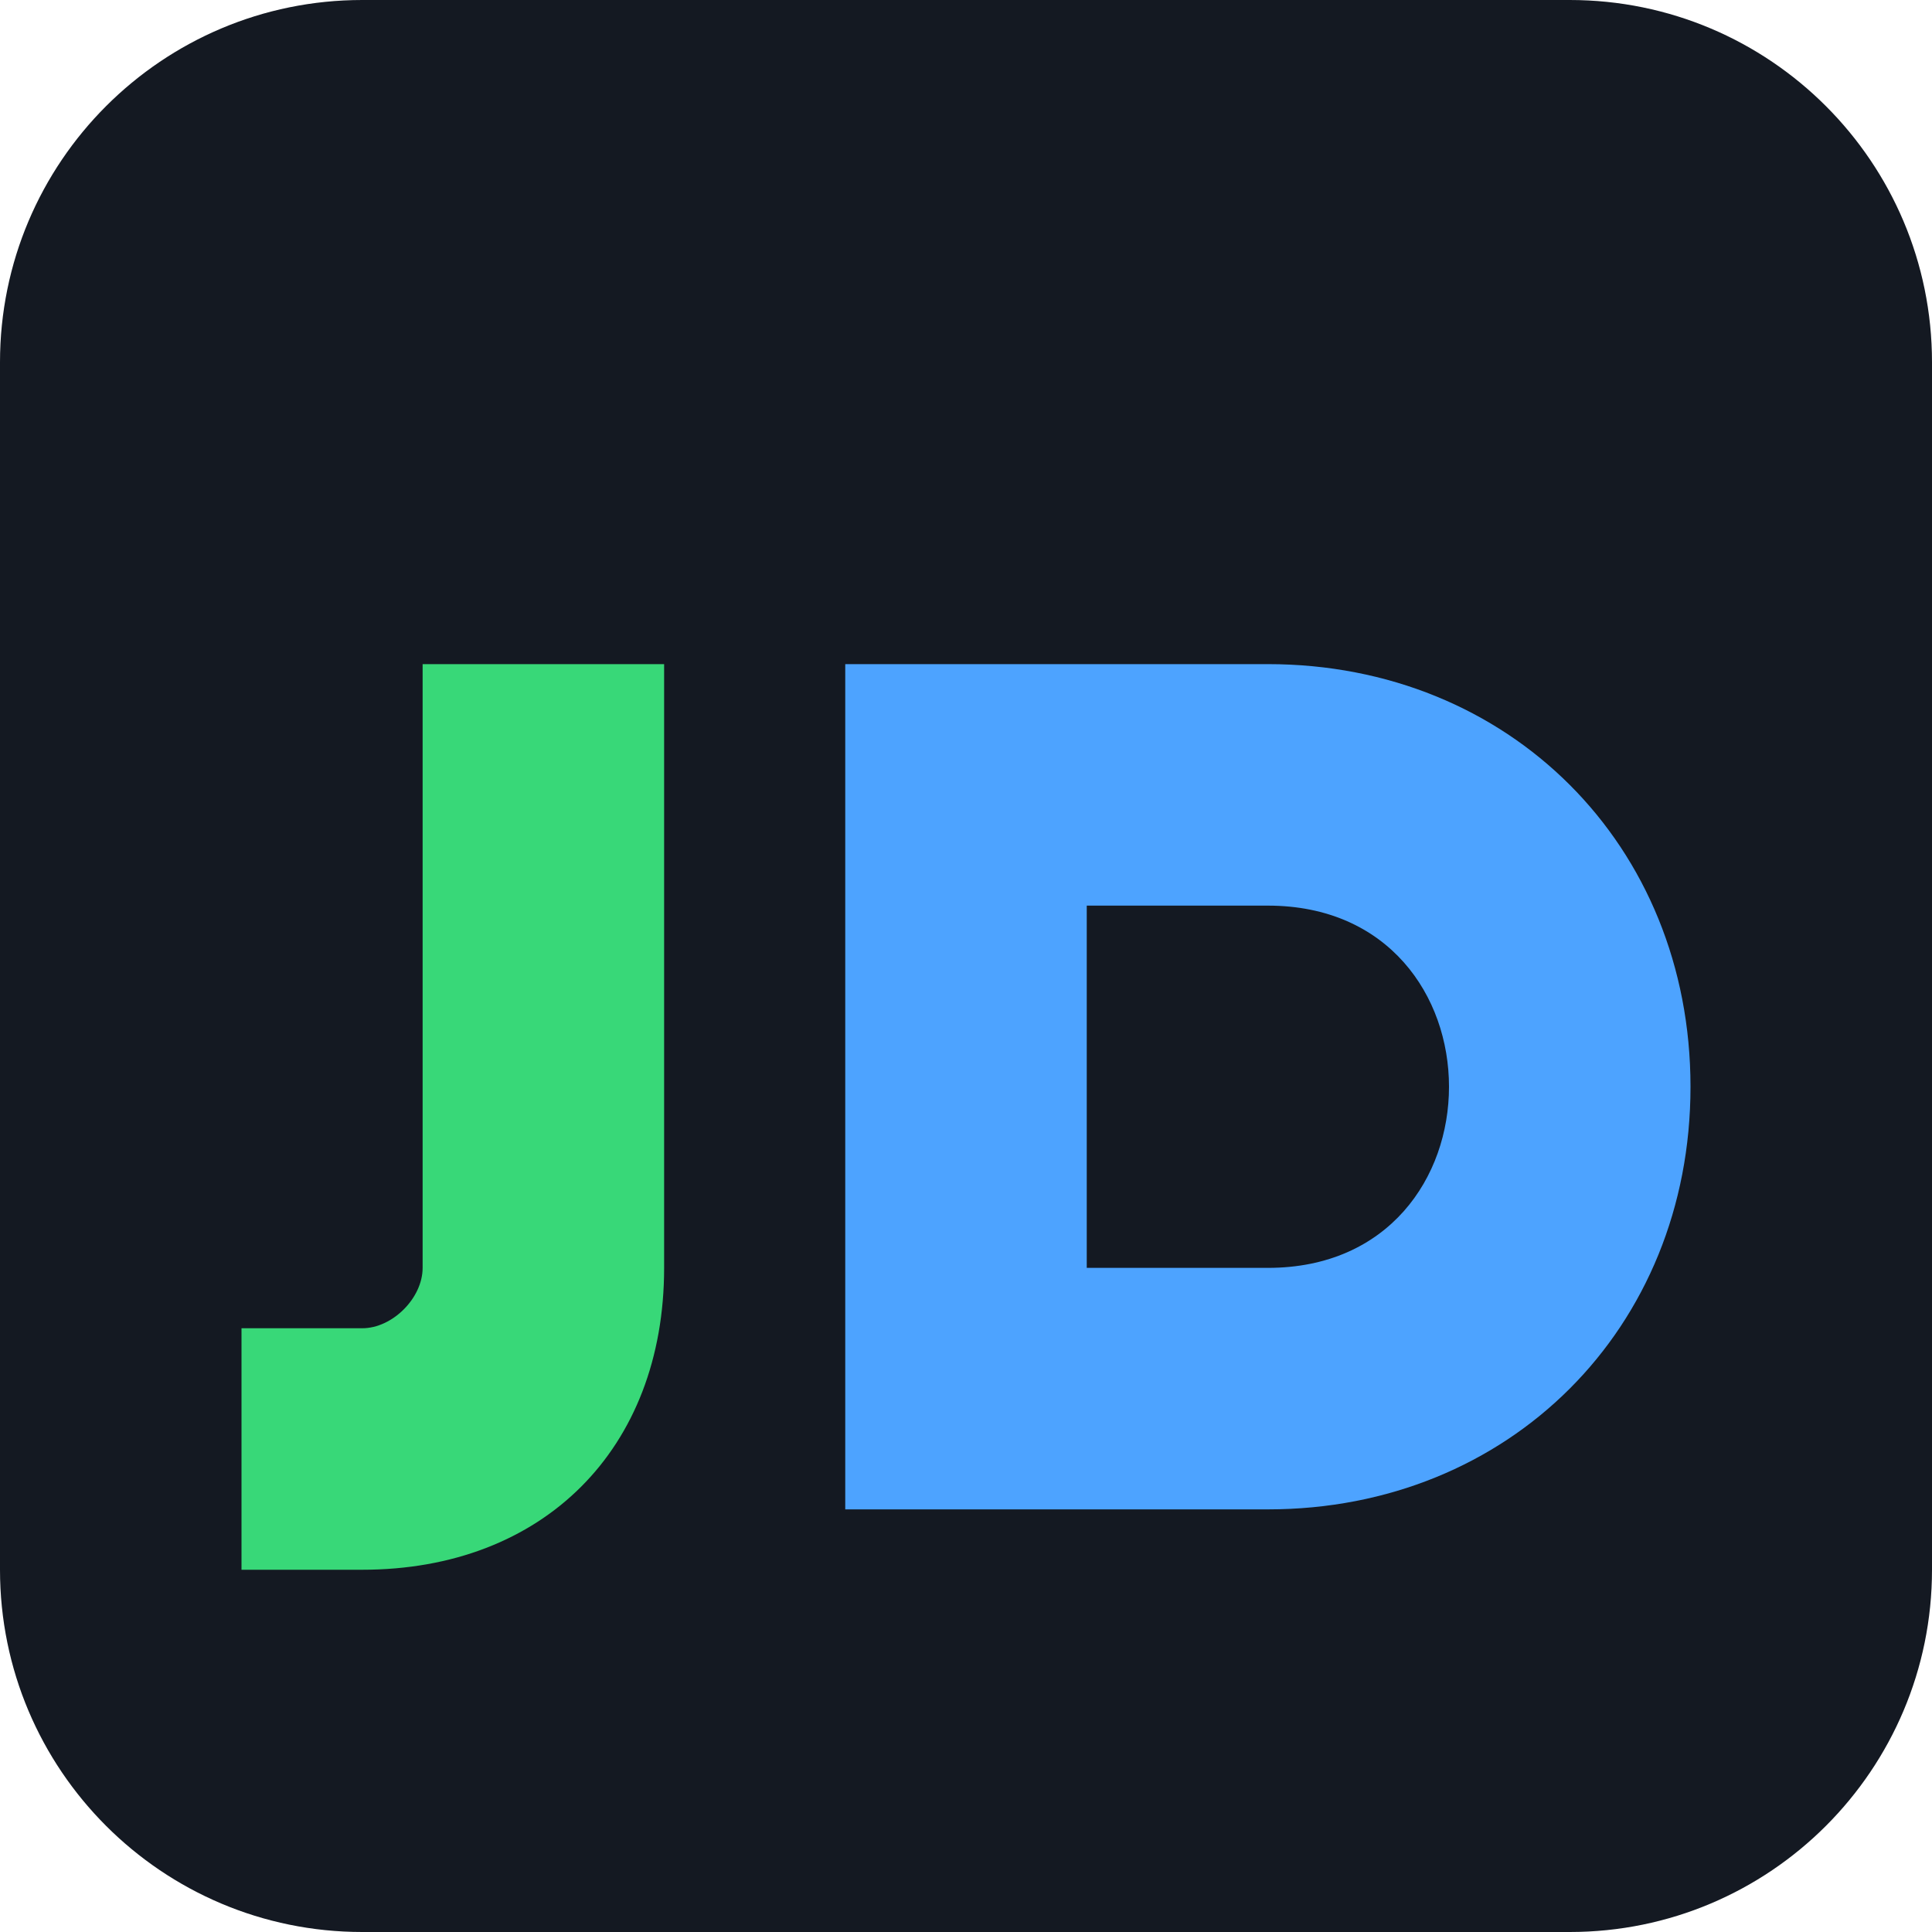
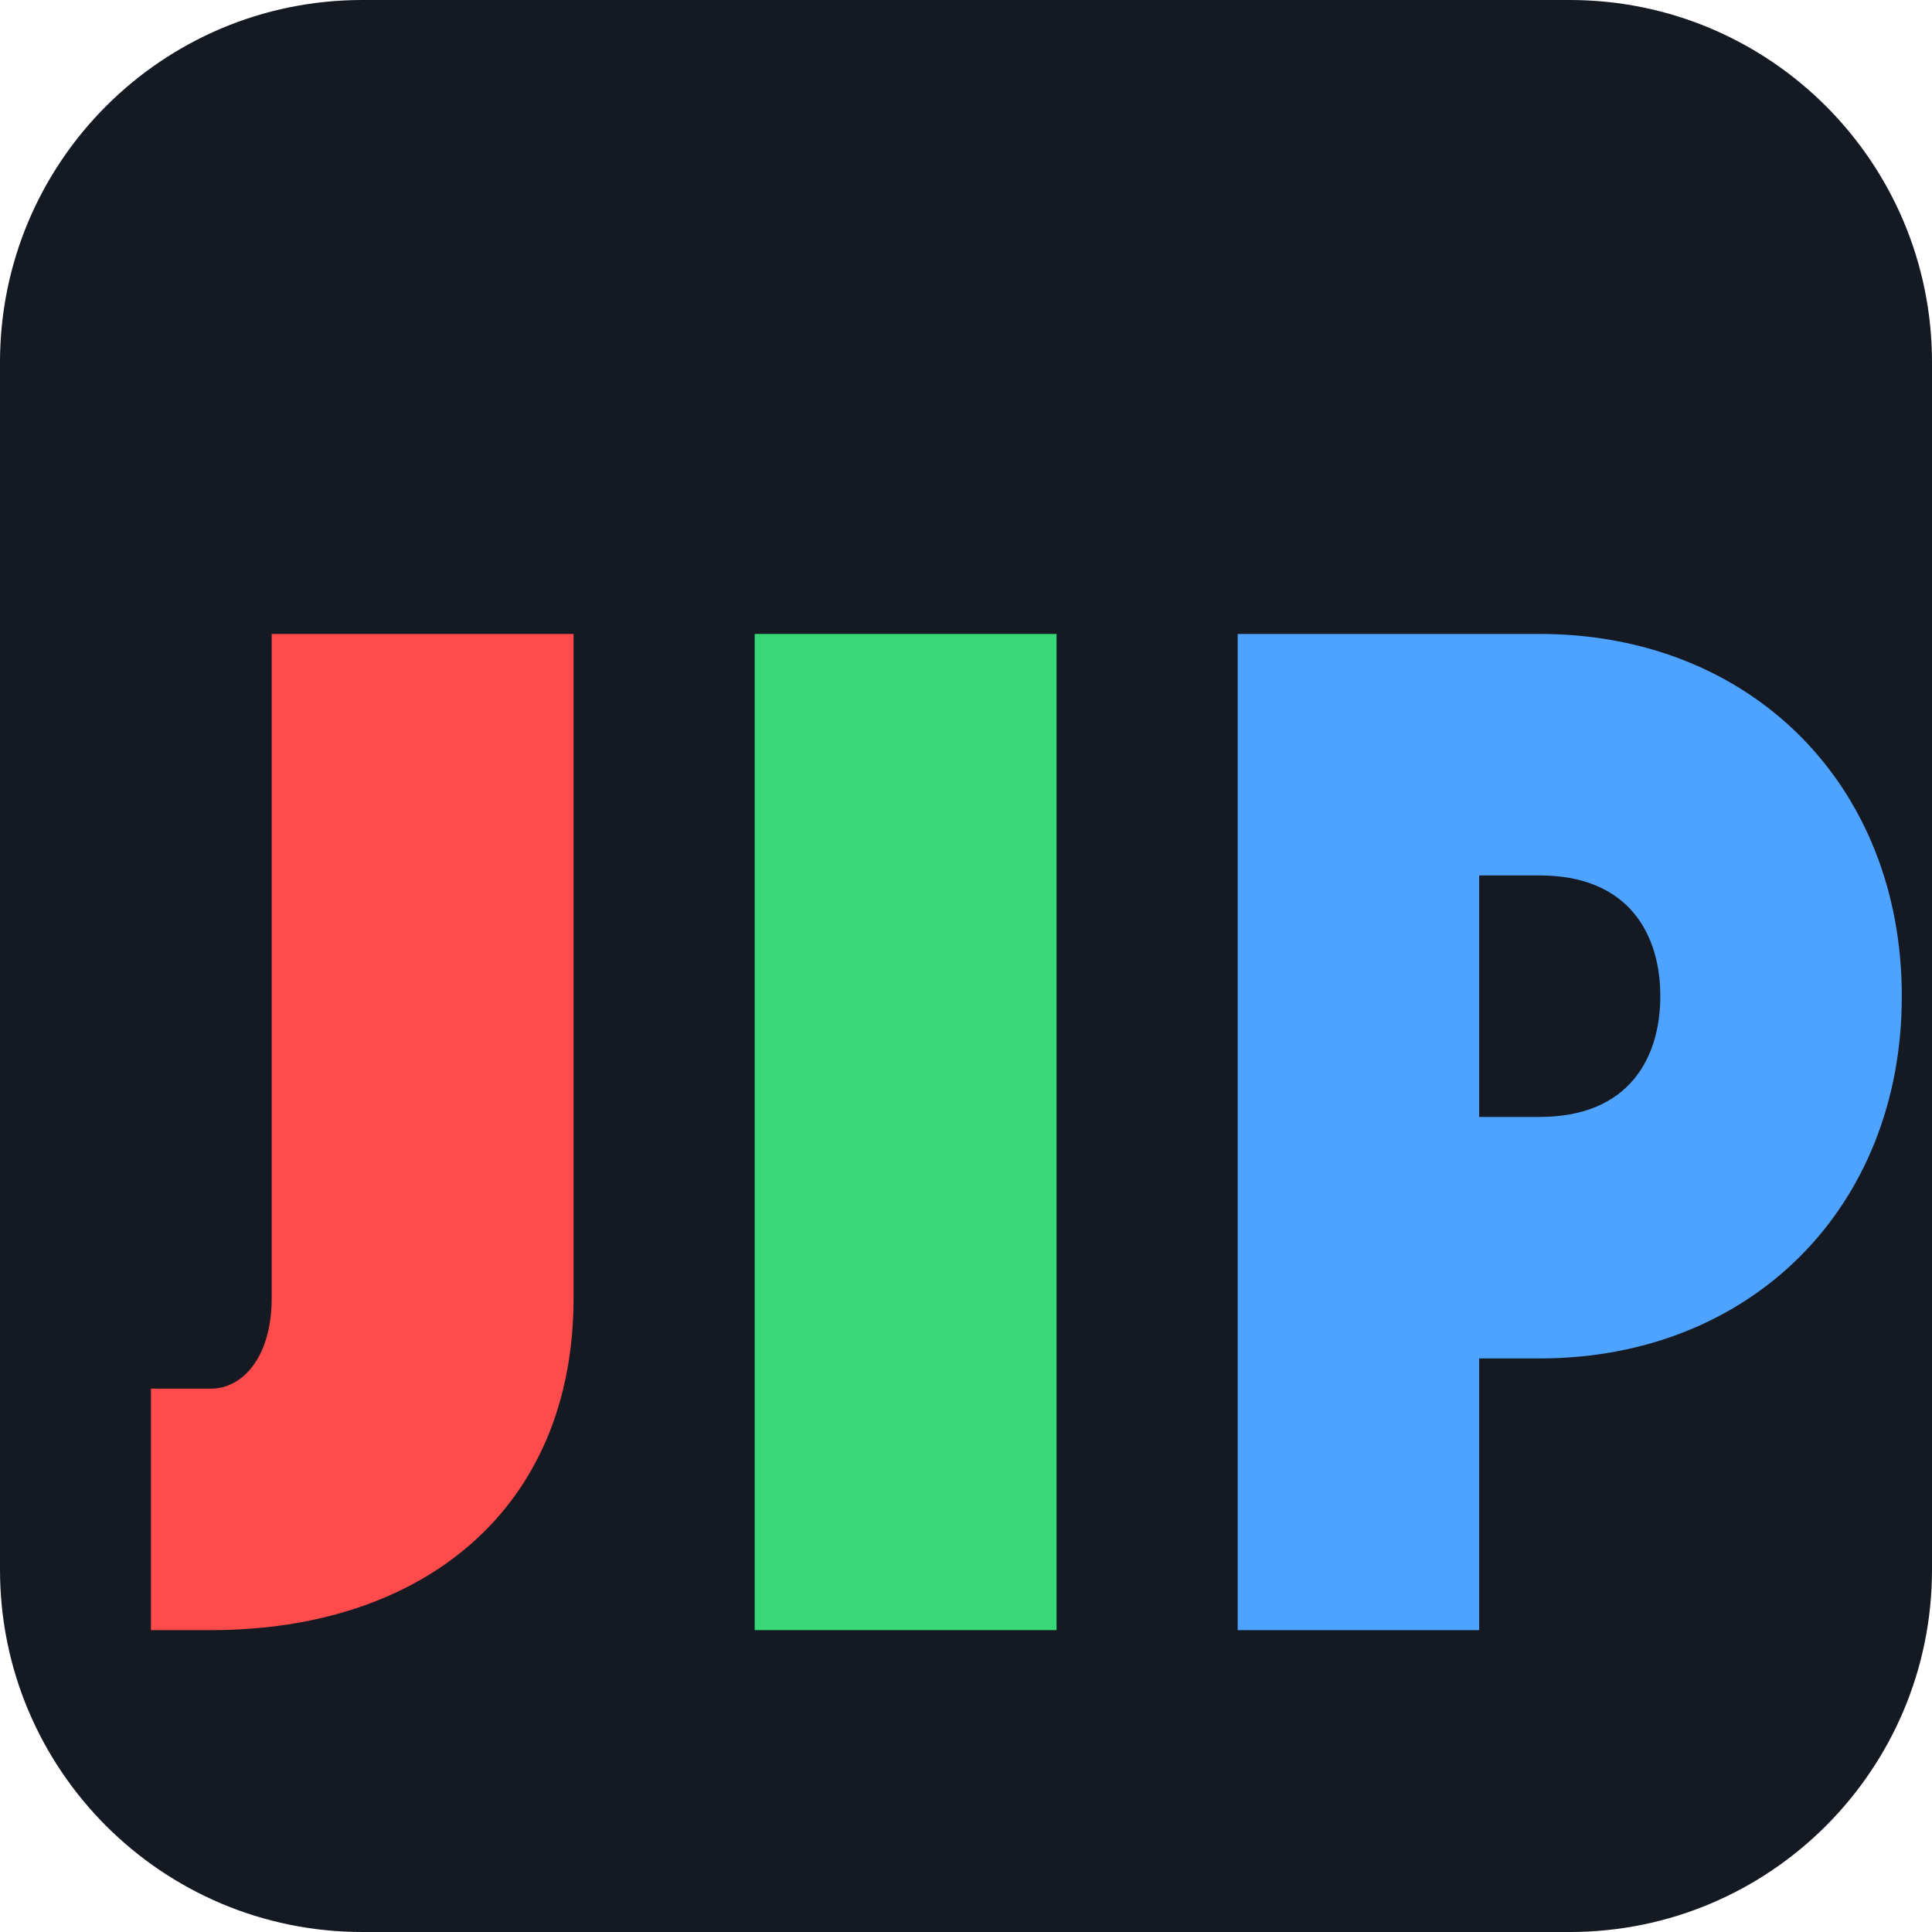
- <svg xmlns="http://www.w3.org/2000/svg" viewBox="0 0 64 64" role="img" aria-label="JON">
+ <svg xmlns="http://www.w3.org/2000/svg" viewBox="0 0 64 64" role="img" aria-label="JIP">
  <rect width="64" height="64" rx="12" fill="#141922" />
-   <path d="M14 42V22h8v20c0 6-4 10-10 10H8v-8h4c1 0 2-1 2-2Z" fill="#38d878" />
-   <path d="M28 22h14c8 0 14 6 14 14s-6 14-14 14H28V22Zm8 8v12h6c4 0 6-3 6-6s-2-6-6-6h-6Z" fill="#4da3ff" />
+   <path d="M9 43V21h10v22c0 7-5 11-12 11H5v-8h2c1 0 2-1 2-3Z" fill="#ff4b4b" />
+   <path d="M25 21h10v33H25V21Z" fill="#38d878" />
+   <path d="M41 21h10c7 0 12 5 12 12s-5 12-12 12h-2v9h-8V21Zm8 8v8h2c3 0 4-2 4-4s-1-4-4-4h-2Z" fill="#4da3ff" />
</svg>
